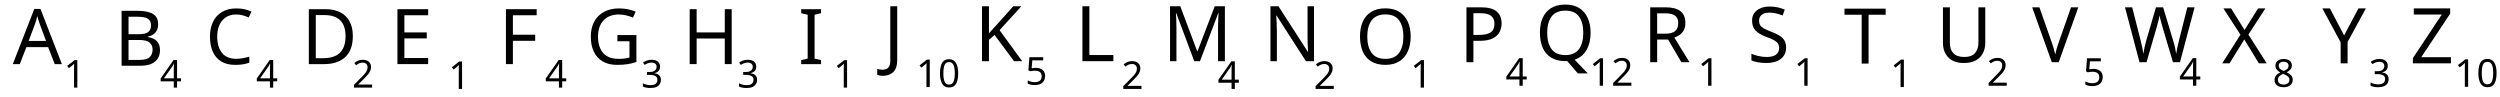
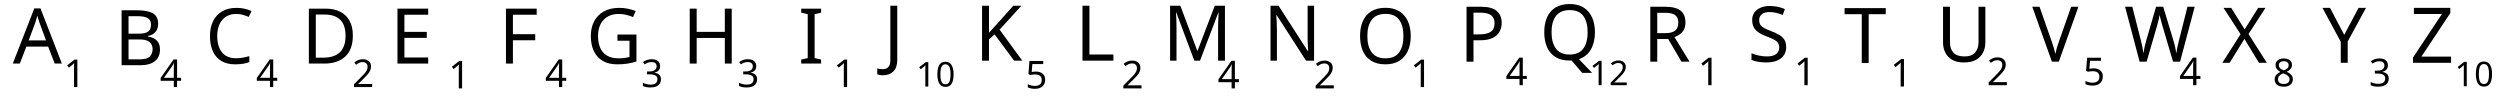
- <svg xmlns="http://www.w3.org/2000/svg" width="1170.059" height="45.254" id="svg2" version="1.1">
+ <svg xmlns="http://www.w3.org/2000/svg" width="1170" height="45" id="svg2" version="1.1">
  <defs id="defs4" />
-   <g id="layer1" transform="translate(-44.94141,-62.36218)">
+   <g id="layer1" transform="translate(-44.94141,-62.61609)">
    <g id="g2995">
      <text id="text2987" y="92.362" x="50.936" style="font-size:40px;font-style:normal;font-weight:normal;line-height:125%;letter-spacing:0px;word-spacing:0px;fill:#000000;fill-opacity:1;stroke:none;font-family:Sans" xml:space="preserve">
        <tspan y="92.362" x="50.936" id="tspan2989" style="font-size:36px;font-style:normal;font-variant:normal;font-weight:normal;font-stretch:normal;text-align:start;line-height:125%;writing-mode:lr-tb;text-anchor:start;font-family:Sans;-inkscape-font-specification:Sans">A</tspan>
      </text>
      <text id="text2991" y="103.362" x="74.751" style="font-size:20px;font-style:normal;font-variant:normal;font-weight:normal;font-stretch:normal;text-align:start;line-height:125%;letter-spacing:0px;word-spacing:0px;writing-mode:lr-tb;text-anchor:start;fill:#000000;fill-opacity:1;stroke:none;font-family:Sans;-inkscape-font-specification:Sans" xml:space="preserve">
        <tspan y="103.362" x="74.751" id="tspan2993" style="font-size:18px;font-style:normal;font-variant:normal;font-weight:normal;font-stretch:normal;text-align:start;line-height:125%;writing-mode:lr-tb;text-anchor:start;font-family:Sans;-inkscape-font-specification:Sans">1</tspan>
      </text>
    </g>
    <g transform="translate(45,0)" id="g2995-1">
      <text id="text2987-7" y="93.132" x="53.363" style="font-size:40px;font-style:normal;font-weight:normal;line-height:125%;letter-spacing:0px;word-spacing:0px;fill:#000000;fill-opacity:1;stroke:none;font-family:Sans" xml:space="preserve">
        <tspan y="93.132" x="53.363" id="tspan2989-4" style="font-size:36px;font-style:normal;font-variant:normal;font-weight:normal;font-stretch:normal;text-align:start;line-height:125%;writing-mode:lr-tb;text-anchor:start;font-family:Sans;-inkscape-font-specification:Sans">B</tspan>
      </text>
      <text id="text2991-0" y="103.362" x="74.751" style="font-size:20px;font-style:normal;font-variant:normal;font-weight:normal;font-stretch:normal;text-align:start;line-height:125%;letter-spacing:0px;word-spacing:0px;writing-mode:lr-tb;text-anchor:start;fill:#000000;fill-opacity:1;stroke:none;font-family:Sans;-inkscape-font-specification:Sans" xml:space="preserve">
        <tspan y="103.362" x="74.751" id="tspan2993-9" style="font-size:18px;font-style:normal;font-variant:normal;font-weight:normal;font-stretch:normal;text-align:start;line-height:125%;writing-mode:lr-tb;text-anchor:start;font-family:Sans;-inkscape-font-specification:Sans">4</tspan>
      </text>
    </g>
    <g transform="translate(90,2.4999999e-6)" id="g2995-4">
      <text id="text2987-8" y="92.362" x="51" style="font-size:40px;font-style:normal;font-weight:normal;line-height:125%;letter-spacing:0px;word-spacing:0px;fill:#000000;fill-opacity:1;stroke:none;font-family:Sans" xml:space="preserve">
        <tspan style="font-size:36px;font-style:normal;font-variant:normal;font-weight:normal;font-stretch:normal;text-align:start;line-height:125%;writing-mode:lr-tb;text-anchor:start;font-family:Sans;-inkscape-font-specification:Sans" y="92.362" x="51" id="tspan2989-8">C</tspan>
      </text>
      <text id="text2991-2" y="103.362" x="74.751" style="font-size:20px;font-style:normal;font-variant:normal;font-weight:normal;font-stretch:normal;text-align:start;line-height:125%;letter-spacing:0px;word-spacing:0px;writing-mode:lr-tb;text-anchor:start;fill:#000000;fill-opacity:1;stroke:none;font-family:Sans;-inkscape-font-specification:Sans" xml:space="preserve">
        <tspan y="103.362" x="74.751" id="tspan2993-4" style="font-size:18px;font-style:normal;font-variant:normal;font-weight:normal;font-stretch:normal;text-align:start;line-height:125%;writing-mode:lr-tb;text-anchor:start;font-family:Sans;-inkscape-font-specification:Sans">4</tspan>
      </text>
      <text xml:space="preserve" style="font-size:40px;font-style:normal;font-weight:normal;line-height:125%;letter-spacing:0px;word-spacing:0px;fill:#000000;fill-opacity:1;stroke:none;font-family:Sans" x="187.383" y="90.697" id="text3046" transform="translate(-90,-2.4999999e-6)">
        <tspan id="tspan3048" x="187.383" y="90.697" />
      </text>
      <text xml:space="preserve" style="font-size:40px;font-style:normal;font-weight:normal;line-height:125%;letter-spacing:0px;word-spacing:0px;fill:#000000;fill-opacity:1;stroke:none;font-family:Sans" x="96" y="92.362" id="text2987-5">
        <tspan style="font-size:36px;font-style:normal;font-variant:normal;font-weight:normal;font-stretch:normal;text-align:start;line-height:125%;writing-mode:lr-tb;text-anchor:start;font-family:Sans;-inkscape-font-specification:Sans" id="tspan2989-1" x="96" y="92.362">D</tspan>
      </text>
      <text xml:space="preserve" style="font-size:20px;font-style:normal;font-variant:normal;font-weight:normal;font-stretch:normal;text-align:start;line-height:125%;letter-spacing:0px;word-spacing:0px;writing-mode:lr-tb;text-anchor:start;fill:#000000;fill-opacity:1;stroke:none;font-family:Sans;-inkscape-font-specification:Sans" x="119.751" y="103.362" id="text2991-7">
        <tspan id="tspan2993-1" x="119.751" y="103.362" style="font-size:18px;font-style:normal;font-variant:normal;font-weight:normal;font-stretch:normal;text-align:start;line-height:125%;writing-mode:lr-tb;text-anchor:start;font-family:Sans;-inkscape-font-specification:Sans">2</tspan>
      </text>
      <text xml:space="preserve" style="font-size:40px;font-style:normal;font-weight:normal;line-height:125%;letter-spacing:0px;word-spacing:0px;fill:#000000;fill-opacity:1;stroke:none;font-family:Sans" x="137.469" y="92.362" id="text2987-2">
        <tspan style="font-size:36px;font-style:normal;font-variant:normal;font-weight:normal;font-stretch:normal;text-align:start;line-height:125%;writing-mode:lr-tb;text-anchor:start;font-family:Sans;-inkscape-font-specification:Sans" id="tspan2989-7" x="137.469" y="92.362">E</tspan>
      </text>
      <text xml:space="preserve" style="font-size:20px;font-style:normal;font-variant:normal;font-weight:normal;font-stretch:normal;text-align:start;line-height:125%;letter-spacing:0px;word-spacing:0px;writing-mode:lr-tb;text-anchor:start;fill:#000000;fill-opacity:1;stroke:none;font-family:Sans;-inkscape-font-specification:Sans" x="164.81" y="103.995" id="text2991-6">
        <tspan id="tspan2993-14" x="164.81" y="103.995" style="font-size:18px;font-style:normal;font-variant:normal;font-weight:normal;font-stretch:normal;text-align:start;line-height:125%;writing-mode:lr-tb;text-anchor:start;font-family:Sans;-inkscape-font-specification:Sans">1</tspan>
      </text>
      <text xml:space="preserve" style="font-size:40px;font-style:normal;font-weight:normal;line-height:125%;letter-spacing:0px;word-spacing:0px;fill:#000000;fill-opacity:1;stroke:none;font-family:Sans" x="188.249" y="92.362" id="text2987-3">
        <tspan style="font-size:36px;font-style:normal;font-variant:normal;font-weight:normal;font-stretch:normal;text-align:start;line-height:125%;writing-mode:lr-tb;text-anchor:start;font-family:Sans;-inkscape-font-specification:Sans" id="tspan2989-2" x="188.249" y="92.362">F</tspan>
      </text>
      <text xml:space="preserve" style="font-size:20px;font-style:normal;font-variant:normal;font-weight:normal;font-stretch:normal;text-align:start;line-height:125%;letter-spacing:0px;word-spacing:0px;writing-mode:lr-tb;text-anchor:start;fill:#000000;fill-opacity:1;stroke:none;font-family:Sans;-inkscape-font-specification:Sans" x="210" y="103.362" id="text2991-21">
        <tspan id="tspan2993-6" x="210" y="103.362" style="font-size:18px;font-style:normal;font-variant:normal;font-weight:normal;font-stretch:normal;text-align:start;line-height:125%;writing-mode:lr-tb;text-anchor:start;font-family:Sans;-inkscape-font-specification:Sans">4</tspan>
      </text>
      <text xml:space="preserve" style="font-size:40px;font-style:normal;font-weight:normal;line-height:125%;letter-spacing:0px;word-spacing:0px;fill:#000000;fill-opacity:1;stroke:none;font-family:Sans" x="229.249" y="92.362" id="text2987-7-5">
        <tspan style="font-size:36px;font-style:normal;font-variant:normal;font-weight:normal;font-stretch:normal;text-align:start;line-height:125%;writing-mode:lr-tb;text-anchor:start;font-family:Sans;-inkscape-font-specification:Sans" id="tspan2989-4-7" x="229.249" y="92.362">G</tspan>
      </text>
      <text xml:space="preserve" style="font-size:20px;font-style:normal;font-variant:normal;font-weight:normal;font-stretch:normal;text-align:start;line-height:125%;letter-spacing:0px;word-spacing:0px;writing-mode:lr-tb;text-anchor:start;fill:#000000;fill-opacity:1;stroke:none;font-family:Sans;-inkscape-font-specification:Sans" x="255" y="103.362" id="text2991-0-6">
        <tspan id="tspan2993-9-1" x="255" y="103.362" style="font-size:18px;font-style:normal;font-variant:normal;font-weight:normal;font-stretch:normal;text-align:start;line-height:125%;writing-mode:lr-tb;text-anchor:start;font-family:Sans;-inkscape-font-specification:Sans">3</tspan>
      </text>
      <text id="text2987-8-8" y="92.362" x="274.249" style="font-size:40px;font-style:normal;font-weight:normal;line-height:125%;letter-spacing:0px;word-spacing:0px;fill:#000000;fill-opacity:1;stroke:none;font-family:Sans" xml:space="preserve">
        <tspan style="font-size:36px;font-style:normal;font-variant:normal;font-weight:normal;font-stretch:normal;text-align:start;line-height:125%;writing-mode:lr-tb;text-anchor:start;font-family:Sans;-inkscape-font-specification:Sans" y="92.362" x="274.249" id="tspan2989-8-9">H</tspan>
      </text>
      <text id="text2991-2-2" y="103.362" x="300" style="font-size:20px;font-style:normal;font-variant:normal;font-weight:normal;font-stretch:normal;text-align:start;line-height:125%;letter-spacing:0px;word-spacing:0px;writing-mode:lr-tb;text-anchor:start;fill:#000000;fill-opacity:1;stroke:none;font-family:Sans;-inkscape-font-specification:Sans" xml:space="preserve">
        <tspan y="103.362" x="300" id="tspan2993-4-7" style="font-size:18px;font-style:normal;font-variant:normal;font-weight:normal;font-stretch:normal;text-align:start;line-height:125%;writing-mode:lr-tb;text-anchor:start;font-family:Sans;-inkscape-font-specification:Sans">3</tspan>
      </text>
      <text xml:space="preserve" style="font-size:40px;font-style:normal;font-weight:normal;line-height:125%;letter-spacing:0px;word-spacing:0px;fill:#000000;fill-opacity:1;stroke:none;font-family:Sans" x="328.48" y="92.362" id="text2987-5-5">
        <tspan style="font-size:36px;font-style:normal;font-variant:normal;font-weight:normal;font-stretch:normal;text-align:start;line-height:125%;writing-mode:lr-tb;text-anchor:start;font-family:Sans;-inkscape-font-specification:Sans" id="tspan2989-1-4" x="328.48" y="92.362">I</tspan>
      </text>
      <text xml:space="preserve" style="font-size:20px;font-style:normal;font-variant:normal;font-weight:normal;font-stretch:normal;text-align:start;line-height:125%;letter-spacing:0px;word-spacing:0px;writing-mode:lr-tb;text-anchor:start;fill:#000000;fill-opacity:1;stroke:none;font-family:Sans;-inkscape-font-specification:Sans" x="345" y="103.362" id="text2991-7-3">
        <tspan id="tspan2993-1-1" x="345" y="103.362" style="font-size:18px;font-style:normal;font-variant:normal;font-weight:normal;font-stretch:normal;text-align:start;line-height:125%;writing-mode:lr-tb;text-anchor:start;font-family:Sans;-inkscape-font-specification:Sans">1</tspan>
      </text>
      <text xml:space="preserve" style="font-size:40px;font-style:normal;font-weight:normal;line-height:125%;letter-spacing:0px;word-spacing:0px;fill:#000000;fill-opacity:1;stroke:none;font-family:Sans" x="368.307" y="90.995" id="text2987-2-3">
        <tspan style="font-size:36px;font-style:normal;font-variant:normal;font-weight:normal;font-stretch:normal;text-align:start;line-height:125%;writing-mode:lr-tb;text-anchor:start;font-family:Sans;-inkscape-font-specification:Sans" id="tspan2989-7-3" x="368.307" y="90.995">J</tspan>
      </text>
      <text xml:space="preserve" style="font-size:20px;font-style:normal;font-variant:normal;font-weight:normal;font-stretch:normal;text-align:start;line-height:125%;letter-spacing:0px;word-spacing:0px;writing-mode:lr-tb;text-anchor:start;fill:#000000;fill-opacity:1;stroke:none;font-family:Sans;-inkscape-font-specification:Sans" x="383.701" y="103.118" id="text2991-6-4">
-         <tspan id="tspan2993-14-1" x="383.701" y="103.118" style="font-size:18px;font-style:normal;font-variant:normal;font-weight:normal;font-stretch:normal;text-align:start;line-height:125%;writing-mode:lr-tb;text-anchor:start;font-family:Sans;-inkscape-font-specification:Sans">10</tspan>
+         <tspan id="tspan2993-14-1" x="383.701" y="103.118" style="font-size:16px;font-style:normal;font-variant:normal;font-weight:normal;font-stretch:normal;text-align:start;line-height:125%;writing-mode:lr;text-anchor:start;font-family:Sans;-inkscape-font-specification:Sans">10</tspan>
      </text>
      <text xml:space="preserve" style="font-size:40px;font-style:normal;font-weight:normal;line-height:125%;letter-spacing:0px;word-spacing:0px;fill:#000000;fill-opacity:1;stroke:none;font-family:Sans" x="411.059" y="90.995" id="text2987-87">
        <tspan style="font-size:36px;font-style:normal;font-variant:normal;font-weight:normal;font-stretch:normal;text-align:start;line-height:125%;writing-mode:lr-tb;text-anchor:start;font-family:Sans;-inkscape-font-specification:Sans" id="tspan2989-42" x="411.059" y="90.995">K</tspan>
      </text>
-       <text xml:space="preserve" style="font-size:20px;font-style:normal;font-variant:normal;font-weight:normal;font-stretch:normal;text-align:start;line-height:125%;letter-spacing:0px;word-spacing:0px;writing-mode:lr-tb;text-anchor:start;fill:#000000;fill-opacity:1;stroke:none;font-family:Sans;-inkscape-font-specification:Sans" x="434.81" y="101.995" id="text2991-77">
-         <tspan id="tspan2993-93" x="434.81" y="101.995" style="font-size:18px;font-style:normal;font-variant:normal;font-weight:normal;font-stretch:normal;text-align:start;line-height:125%;writing-mode:lr-tb;text-anchor:start;font-family:Sans;-inkscape-font-specification:Sans">5</tspan>
+       <text xml:space="preserve" style="font-size:20px;font-style:normal;font-variant:normal;font-weight:normal;font-stretch:normal;text-align:start;line-height:125%;letter-spacing:0px;word-spacing:0px;writing-mode:lr-tb;text-anchor:start;fill:#000000;fill-opacity:1;stroke:none;font-family:Sans;-inkscape-font-specification:Sans" x="434.81" y="103.995" id="text2991-77">
+         <tspan id="tspan2993-93" x="434.81" y="103.995" style="font-size:18px;font-style:normal;font-variant:normal;font-weight:normal;font-stretch:normal;text-align:start;line-height:125%;writing-mode:lr-tb;text-anchor:start;font-family:Sans;-inkscape-font-specification:Sans">5</tspan>
      </text>
      <text xml:space="preserve" style="font-size:40px;font-style:normal;font-weight:normal;line-height:125%;letter-spacing:0px;word-spacing:0px;fill:#000000;fill-opacity:1;stroke:none;font-family:Sans" x="458.059" y="90.995" id="text2987-7-9">
        <tspan style="font-size:36px;font-style:normal;font-variant:normal;font-weight:normal;font-stretch:normal;text-align:start;line-height:125%;writing-mode:lr-tb;text-anchor:start;font-family:Sans;-inkscape-font-specification:Sans" id="tspan2989-4-8" x="458.059" y="90.995">L</tspan>
      </text>
      <text xml:space="preserve" style="font-size:20px;font-style:normal;font-variant:normal;font-weight:normal;font-stretch:normal;text-align:start;line-height:125%;letter-spacing:0px;word-spacing:0px;writing-mode:lr-tb;text-anchor:start;fill:#000000;fill-opacity:1;stroke:none;font-family:Sans;-inkscape-font-specification:Sans" x="479.81" y="103.995" id="text2991-0-65">
        <tspan id="tspan2993-9-0" x="479.81" y="103.995" style="font-size:18px;font-style:normal;font-variant:normal;font-weight:normal;font-stretch:normal;text-align:start;line-height:125%;writing-mode:lr-tb;text-anchor:start;font-family:Sans;-inkscape-font-specification:Sans">2</tspan>
      </text>
      <text id="text2987-8-2" y="90.995" x="499.059" style="font-size:40px;font-style:normal;font-weight:normal;line-height:125%;letter-spacing:0px;word-spacing:0px;fill:#000000;fill-opacity:1;stroke:none;font-family:Sans" xml:space="preserve">
        <tspan y="90.995" x="499.059" id="tspan2989-8-8" style="font-size:36px;font-style:normal;font-variant:normal;font-weight:normal;font-stretch:normal;text-align:start;line-height:125%;writing-mode:lr-tb;text-anchor:start;font-family:Sans;-inkscape-font-specification:Sans">M</tspan>
      </text>
      <text id="text2991-2-6" y="103.995" x="524.81" style="font-size:20px;font-style:normal;font-variant:normal;font-weight:normal;font-stretch:normal;text-align:start;line-height:125%;letter-spacing:0px;word-spacing:0px;writing-mode:lr-tb;text-anchor:start;fill:#000000;fill-opacity:1;stroke:none;font-family:Sans;-inkscape-font-specification:Sans" xml:space="preserve">
        <tspan y="103.995" x="524.81" id="tspan2993-4-0" style="font-size:18px;font-style:normal;font-variant:normal;font-weight:normal;font-stretch:normal;text-align:start;line-height:125%;writing-mode:lr-tb;text-anchor:start;font-family:Sans;-inkscape-font-specification:Sans">4</tspan>
      </text>
      <text xml:space="preserve" style="font-size:40px;font-style:normal;font-weight:normal;line-height:125%;letter-spacing:0px;word-spacing:0px;fill:#000000;fill-opacity:1;stroke:none;font-family:Sans" x="546.059" y="90.995" id="text2987-5-4">
        <tspan style="font-size:36px;font-style:normal;font-variant:normal;font-weight:normal;font-stretch:normal;text-align:start;line-height:125%;writing-mode:lr-tb;text-anchor:start;font-family:Sans;-inkscape-font-specification:Sans" id="tspan2989-1-8" x="546.059" y="90.995">N</tspan>
      </text>
      <text xml:space="preserve" style="font-size:20px;font-style:normal;font-variant:normal;font-weight:normal;font-stretch:normal;text-align:start;line-height:125%;letter-spacing:0px;word-spacing:0px;writing-mode:lr-tb;text-anchor:start;fill:#000000;fill-opacity:1;stroke:none;font-family:Sans;-inkscape-font-specification:Sans" x="569.81" y="103.995" id="text2991-7-6">
        <tspan id="tspan2993-1-5" x="569.81" y="103.995" style="font-size:18px;font-style:normal;font-variant:normal;font-weight:normal;font-stretch:normal;text-align:start;line-height:125%;writing-mode:lr-tb;text-anchor:start;font-family:Sans;-inkscape-font-specification:Sans">2</tspan>
      </text>
      <text xml:space="preserve" style="font-size:40px;font-style:normal;font-weight:normal;line-height:125%;letter-spacing:0px;word-spacing:0px;fill:#000000;fill-opacity:1;stroke:none;font-family:Sans" x="589.249" y="92.362" id="text2987-2-9">
        <tspan style="font-size:36px;font-style:normal;font-variant:normal;font-weight:normal;font-stretch:normal;text-align:start;line-height:125%;writing-mode:lr-tb;text-anchor:start;font-family:Sans;-inkscape-font-specification:Sans" id="tspan2989-7-0" x="589.249" y="92.362">O</tspan>
      </text>
      <text xml:space="preserve" style="font-size:20px;font-style:normal;font-variant:normal;font-weight:normal;font-stretch:normal;text-align:start;line-height:125%;letter-spacing:0px;word-spacing:0px;writing-mode:lr-tb;text-anchor:start;fill:#000000;fill-opacity:1;stroke:none;font-family:Sans;-inkscape-font-specification:Sans" x="615" y="103.362" id="text2991-6-0">
        <tspan id="tspan2993-14-6" x="615" y="103.362" style="font-size:18px;font-style:normal;font-variant:normal;font-weight:normal;font-stretch:normal;text-align:start;line-height:125%;writing-mode:lr-tb;text-anchor:start;font-family:Sans;-inkscape-font-specification:Sans">1</tspan>
      </text>
      <text xml:space="preserve" style="font-size:40px;font-style:normal;font-weight:normal;line-height:125%;letter-spacing:0px;word-spacing:0px;fill:#000000;fill-opacity:1;stroke:none;font-family:Sans" x="637.798" y="91.483" id="text2987-9">
        <tspan style="font-size:36px;font-style:normal;font-variant:normal;font-weight:normal;font-stretch:normal;text-align:start;line-height:125%;writing-mode:lr-tb;text-anchor:start;font-family:Sans;-inkscape-font-specification:Sans" id="tspan2989-3" x="637.798" y="91.483">P</tspan>
      </text>
      <text xml:space="preserve" style="font-size:20px;font-style:normal;font-variant:normal;font-weight:normal;font-stretch:normal;text-align:start;line-height:125%;letter-spacing:0px;word-spacing:0px;writing-mode:lr-tb;text-anchor:start;fill:#000000;fill-opacity:1;stroke:none;font-family:Sans;-inkscape-font-specification:Sans" x="659.549" y="102.483" id="text2991-4">
        <tspan id="tspan2993-46" x="659.549" y="102.483" style="font-size:18px;font-style:normal;font-variant:normal;font-weight:normal;font-stretch:normal;text-align:start;line-height:125%;writing-mode:lr-tb;text-anchor:start;font-family:Sans;-inkscape-font-specification:Sans">4</tspan>
      </text>
-       <text xml:space="preserve" style="font-size:40px;font-style:normal;font-weight:normal;line-height:125%;letter-spacing:0px;word-spacing:0px;fill:#000000;fill-opacity:1;stroke:none;font-family:Sans" x="673.453" y="90.589" id="text2987-7-6">
-         <tspan style="font-size:36px;font-style:normal;font-variant:normal;font-weight:normal;font-stretch:normal;text-align:start;line-height:125%;writing-mode:lr-tb;text-anchor:start;font-family:Sans;-inkscape-font-specification:Sans" id="tspan2989-4-6" x="673.453" y="90.589">Q</tspan>
+       <text xml:space="preserve" style="font-size:40px;font-style:normal;font-weight:normal;line-height:125%;letter-spacing:0px;word-spacing:0px;fill:#000000;fill-opacity:1;stroke:none;font-family:Sans" x="675.453" y="90.589" id="text2987-7-6">
+         <tspan style="font-size:36px;font-style:normal;font-variant:normal;font-weight:normal;font-stretch:normal;text-align:start;line-height:125%;writing-mode:lr-tb;text-anchor:start;font-family:Sans;-inkscape-font-specification:Sans" id="tspan2989-4-6" x="675.453" y="90.589">Q</tspan>
      </text>
      <text xml:space="preserve" style="font-size:20px;font-style:normal;font-variant:normal;font-weight:normal;font-stretch:normal;text-align:start;line-height:125%;letter-spacing:0px;word-spacing:0px;writing-mode:lr-tb;text-anchor:start;fill:#000000;fill-opacity:1;stroke:none;font-family:Sans;-inkscape-font-specification:Sans" x="698.799" y="102.483" id="text2991-0-1">
-         <tspan id="tspan2993-9-8" x="698.799" y="102.483" style="font-size:18px;font-style:normal;font-variant:normal;font-weight:normal;font-stretch:normal;text-align:start;line-height:125%;writing-mode:lr-tb;text-anchor:start;font-family:Sans;-inkscape-font-specification:Sans">12</tspan>
+         <tspan id="tspan2993-9-8" x="698.799" y="102.483" style="font-size:16px;font-style:normal;font-variant:normal;font-weight:normal;font-stretch:normal;text-align:start;line-height:125%;writing-mode:lr;text-anchor:start;font-family:Sans;-inkscape-font-specification:Sans">12</tspan>
      </text>
      <text id="text2987-8-9" y="91.483" x="723.798" style="font-size:40px;font-style:normal;font-weight:normal;line-height:125%;letter-spacing:0px;word-spacing:0px;fill:#000000;fill-opacity:1;stroke:none;font-family:Sans" xml:space="preserve">
        <tspan style="font-size:36px;font-style:normal;font-variant:normal;font-weight:normal;font-stretch:normal;text-align:start;line-height:125%;writing-mode:lr-tb;text-anchor:start;font-family:Sans;-inkscape-font-specification:Sans" y="91.483" x="723.798" id="tspan2989-8-6">R</tspan>
      </text>
      <text id="text2991-2-3" y="102.483" x="749.549" style="font-size:20px;font-style:normal;font-variant:normal;font-weight:normal;font-stretch:normal;text-align:start;line-height:125%;letter-spacing:0px;word-spacing:0px;writing-mode:lr-tb;text-anchor:start;fill:#000000;fill-opacity:1;stroke:none;font-family:Sans;-inkscape-font-specification:Sans" xml:space="preserve">
        <tspan y="102.483" x="749.549" id="tspan2993-4-78" style="font-size:18px;font-style:normal;font-variant:normal;font-weight:normal;font-stretch:normal;text-align:start;line-height:125%;writing-mode:lr-tb;text-anchor:start;font-family:Sans;-inkscape-font-specification:Sans">1</tspan>
      </text>
      <text xml:space="preserve" style="font-size:40px;font-style:normal;font-weight:normal;line-height:125%;letter-spacing:0px;word-spacing:0px;fill:#000000;fill-opacity:1;stroke:none;font-family:Sans" x="772.798" y="91.483" id="text2987-5-2">
        <tspan style="font-size:36px;font-style:normal;font-variant:normal;font-weight:normal;font-stretch:normal;text-align:start;line-height:125%;writing-mode:lr-tb;text-anchor:start;font-family:Sans;-inkscape-font-specification:Sans" id="tspan2989-1-9" x="772.798" y="91.483">S</tspan>
      </text>
      <text xml:space="preserve" style="font-size:20px;font-style:normal;font-variant:normal;font-weight:normal;font-stretch:normal;text-align:start;line-height:125%;letter-spacing:0px;word-spacing:0px;writing-mode:lr-tb;text-anchor:start;fill:#000000;fill-opacity:1;stroke:none;font-family:Sans;-inkscape-font-specification:Sans" x="794.549" y="102.483" id="text2991-7-1">
        <tspan id="tspan2993-1-3" x="794.549" y="102.483" style="font-size:18px;font-style:normal;font-variant:normal;font-weight:normal;font-stretch:normal;text-align:start;line-height:125%;writing-mode:lr-tb;text-anchor:start;font-family:Sans;-inkscape-font-specification:Sans">1</tspan>
      </text>
      <text xml:space="preserve" style="font-size:40px;font-style:normal;font-weight:normal;line-height:125%;letter-spacing:0px;word-spacing:0px;fill:#000000;fill-opacity:1;stroke:none;font-family:Sans" x="817.856" y="92.116" id="text2987-2-98">
        <tspan style="font-size:36px;font-style:normal;font-variant:normal;font-weight:normal;font-stretch:normal;text-align:start;line-height:125%;writing-mode:lr-tb;text-anchor:start;font-family:Sans;-inkscape-font-specification:Sans" id="tspan2989-7-4" x="817.856" y="92.116">T</tspan>
      </text>
      <text xml:space="preserve" style="font-size:20px;font-style:normal;font-variant:normal;font-weight:normal;font-stretch:normal;text-align:start;line-height:125%;letter-spacing:0px;word-spacing:0px;writing-mode:lr-tb;text-anchor:start;fill:#000000;fill-opacity:1;stroke:none;font-family:Sans;-inkscape-font-specification:Sans" x="839.607" y="103.116" id="text2991-6-07">
        <tspan id="tspan2993-14-63" x="839.607" y="103.116" style="font-size:18px;font-style:normal;font-variant:normal;font-weight:normal;font-stretch:normal;text-align:start;line-height:125%;writing-mode:lr-tb;text-anchor:start;font-family:Sans;-inkscape-font-specification:Sans">1</tspan>
      </text>
      <text xml:space="preserve" style="font-size:40px;font-style:normal;font-weight:normal;line-height:125%;letter-spacing:0px;word-spacing:0px;fill:#000000;fill-opacity:1;stroke:none;font-family:Sans" x="861.046" y="91.483" id="text2987-3-1">
        <tspan style="font-size:36px;font-style:normal;font-variant:normal;font-weight:normal;font-stretch:normal;text-align:start;line-height:125%;writing-mode:lr-tb;text-anchor:start;font-family:Sans;-inkscape-font-specification:Sans" id="tspan2989-2-5" x="861.046" y="91.483">U</tspan>
      </text>
      <text xml:space="preserve" style="font-size:20px;font-style:normal;font-variant:normal;font-weight:normal;font-stretch:normal;text-align:start;line-height:125%;letter-spacing:0px;word-spacing:0px;writing-mode:lr-tb;text-anchor:start;fill:#000000;fill-opacity:1;stroke:none;font-family:Sans;-inkscape-font-specification:Sans" x="884.798" y="102.483" id="text2991-21-4">
        <tspan id="tspan2993-6-2" x="884.798" y="102.483" style="font-size:18px;font-style:normal;font-variant:normal;font-weight:normal;font-stretch:normal;text-align:start;line-height:125%;writing-mode:lr-tb;text-anchor:start;font-family:Sans;-inkscape-font-specification:Sans">2</tspan>
      </text>
      <text xml:space="preserve" style="font-size:40px;font-style:normal;font-weight:normal;line-height:125%;letter-spacing:0px;word-spacing:0px;fill:#000000;fill-opacity:1;stroke:none;font-family:Sans" x="906.046" y="91.483" id="text2987-7-5-9">
        <tspan style="font-size:36px;font-style:normal;font-variant:normal;font-weight:normal;font-stretch:normal;text-align:start;line-height:125%;writing-mode:lr-tb;text-anchor:start;font-family:Sans;-inkscape-font-specification:Sans" id="tspan2989-4-7-7" x="906.046" y="91.483">V</tspan>
      </text>
      <text xml:space="preserve" style="font-size:20px;font-style:normal;font-variant:normal;font-weight:normal;font-stretch:normal;text-align:start;line-height:125%;letter-spacing:0px;word-spacing:0px;writing-mode:lr-tb;text-anchor:start;fill:#000000;fill-opacity:1;stroke:none;font-family:Sans;-inkscape-font-specification:Sans" x="929.798" y="102.483" id="text2991-0-6-3">
        <tspan id="tspan2993-9-1-7" x="929.798" y="102.483" style="font-size:18px;font-style:normal;font-variant:normal;font-weight:normal;font-stretch:normal;text-align:start;line-height:125%;writing-mode:lr-tb;text-anchor:start;font-family:Sans;-inkscape-font-specification:Sans">5</tspan>
      </text>
      <text id="text2987-8-8-6" y="91.483" x="949.046" style="font-size:40px;font-style:normal;font-weight:normal;line-height:125%;letter-spacing:0px;word-spacing:0px;fill:#000000;fill-opacity:1;stroke:none;font-family:Sans" xml:space="preserve">
        <tspan style="font-size:36px;font-style:normal;font-variant:normal;font-weight:normal;font-stretch:normal;text-align:start;line-height:125%;writing-mode:lr-tb;text-anchor:start;font-family:Sans;-inkscape-font-specification:Sans" y="91.483" x="949.046" id="tspan2989-8-9-0">W</tspan>
      </text>
      <text id="text2991-2-2-1" y="102.483" x="974.798" style="font-size:20px;font-style:normal;font-variant:normal;font-weight:normal;font-stretch:normal;text-align:start;line-height:125%;letter-spacing:0px;word-spacing:0px;writing-mode:lr-tb;text-anchor:start;fill:#000000;fill-opacity:1;stroke:none;font-family:Sans;-inkscape-font-specification:Sans" xml:space="preserve">
        <tspan y="102.483" x="974.798" id="tspan2993-4-7-6" style="font-size:18px;font-style:normal;font-variant:normal;font-weight:normal;font-stretch:normal;text-align:start;line-height:125%;writing-mode:lr-tb;text-anchor:start;font-family:Sans;-inkscape-font-specification:Sans">4</tspan>
      </text>
      <text xml:space="preserve" style="font-size:40px;font-style:normal;font-weight:normal;line-height:125%;letter-spacing:0px;word-spacing:0px;fill:#000000;fill-opacity:1;stroke:none;font-family:Sans" x="994.855" y="91.995" id="text2987-7-6-7">
        <tspan style="font-size:36px;font-style:normal;font-variant:normal;font-weight:normal;font-stretch:normal;text-align:start;line-height:125%;writing-mode:lr-tb;text-anchor:start;font-family:Sans;-inkscape-font-specification:Sans" id="tspan2989-4-6-5" x="994.855" y="91.995">X</tspan>
      </text>
      <text xml:space="preserve" style="font-size:20px;font-style:normal;font-variant:normal;font-weight:normal;font-stretch:normal;text-align:start;line-height:125%;letter-spacing:0px;word-spacing:0px;writing-mode:lr-tb;text-anchor:start;fill:#000000;fill-opacity:1;stroke:none;font-family:Sans;-inkscape-font-specification:Sans" x="1018.607" y="102.995" id="text2991-0-1-4">
        <tspan id="tspan2993-9-8-1" x="1018.607" y="102.995" style="font-size:18px;font-style:normal;font-variant:normal;font-weight:normal;font-stretch:normal;text-align:start;line-height:125%;writing-mode:lr-tb;text-anchor:start;font-family:Sans;-inkscape-font-specification:Sans">8</tspan>
      </text>
      <text id="text2987-8-9-0" y="91.995" x="1041.855" style="font-size:40px;font-style:normal;font-weight:normal;line-height:125%;letter-spacing:0px;word-spacing:0px;fill:#000000;fill-opacity:1;stroke:none;font-family:Sans" xml:space="preserve">
        <tspan style="font-size:36px;font-style:normal;font-variant:normal;font-weight:normal;font-stretch:normal;text-align:start;line-height:125%;writing-mode:lr-tb;text-anchor:start;font-family:Sans;-inkscape-font-specification:Sans" y="91.995" x="1041.855" id="tspan2989-8-6-0">Y</tspan>
      </text>
      <text id="text2991-2-3-1" y="102.995" x="1063.607" style="font-size:20px;font-style:normal;font-variant:normal;font-weight:normal;font-stretch:normal;text-align:start;line-height:125%;letter-spacing:0px;word-spacing:0px;writing-mode:lr-tb;text-anchor:start;fill:#000000;fill-opacity:1;stroke:none;font-family:Sans;-inkscape-font-specification:Sans" xml:space="preserve">
        <tspan y="102.995" x="1063.607" id="tspan2993-4-78-4" style="font-size:18px;font-style:normal;font-variant:normal;font-weight:normal;font-stretch:normal;text-align:start;line-height:125%;writing-mode:lr-tb;text-anchor:start;font-family:Sans;-inkscape-font-specification:Sans">3</tspan>
      </text>
      <text xml:space="preserve" style="font-size:40px;font-style:normal;font-weight:normal;line-height:125%;letter-spacing:0px;word-spacing:0px;fill:#000000;fill-opacity:1;stroke:none;font-family:Sans" x="1082.855" y="91.995" id="text2987-5-2-0">
        <tspan style="font-size:36px;font-style:normal;font-variant:normal;font-weight:normal;font-stretch:normal;text-align:start;line-height:125%;writing-mode:lr-tb;text-anchor:start;font-family:Sans;-inkscape-font-specification:Sans" id="tspan2989-1-9-7" x="1082.855" y="91.995">Z</tspan>
      </text>
      <text xml:space="preserve" style="font-size:20px;font-style:normal;font-variant:normal;font-weight:normal;font-stretch:normal;text-align:start;line-height:125%;letter-spacing:0px;word-spacing:0px;writing-mode:lr-tb;text-anchor:start;fill:#000000;fill-opacity:1;stroke:none;font-family:Sans;-inkscape-font-specification:Sans" x="1103.701" y="102.995" id="text2991-7-1-1">
-         <tspan id="tspan2993-1-3-7" x="1103.701" y="102.995" style="font-size:18px;font-style:normal;font-variant:normal;font-weight:normal;font-stretch:normal;text-align:start;line-height:125%;writing-mode:lr-tb;text-anchor:start;font-family:Sans;-inkscape-font-specification:Sans">10</tspan>
+         <tspan id="tspan2993-1-3-7" x="1103.701" y="102.995" style="font-size:16px;font-style:normal;font-variant:normal;font-weight:normal;font-stretch:normal;text-align:start;line-height:125%;writing-mode:lr;text-anchor:start;font-family:Sans;-inkscape-font-specification:Sans">10</tspan>
      </text>
    </g>
  </g>
</svg>
